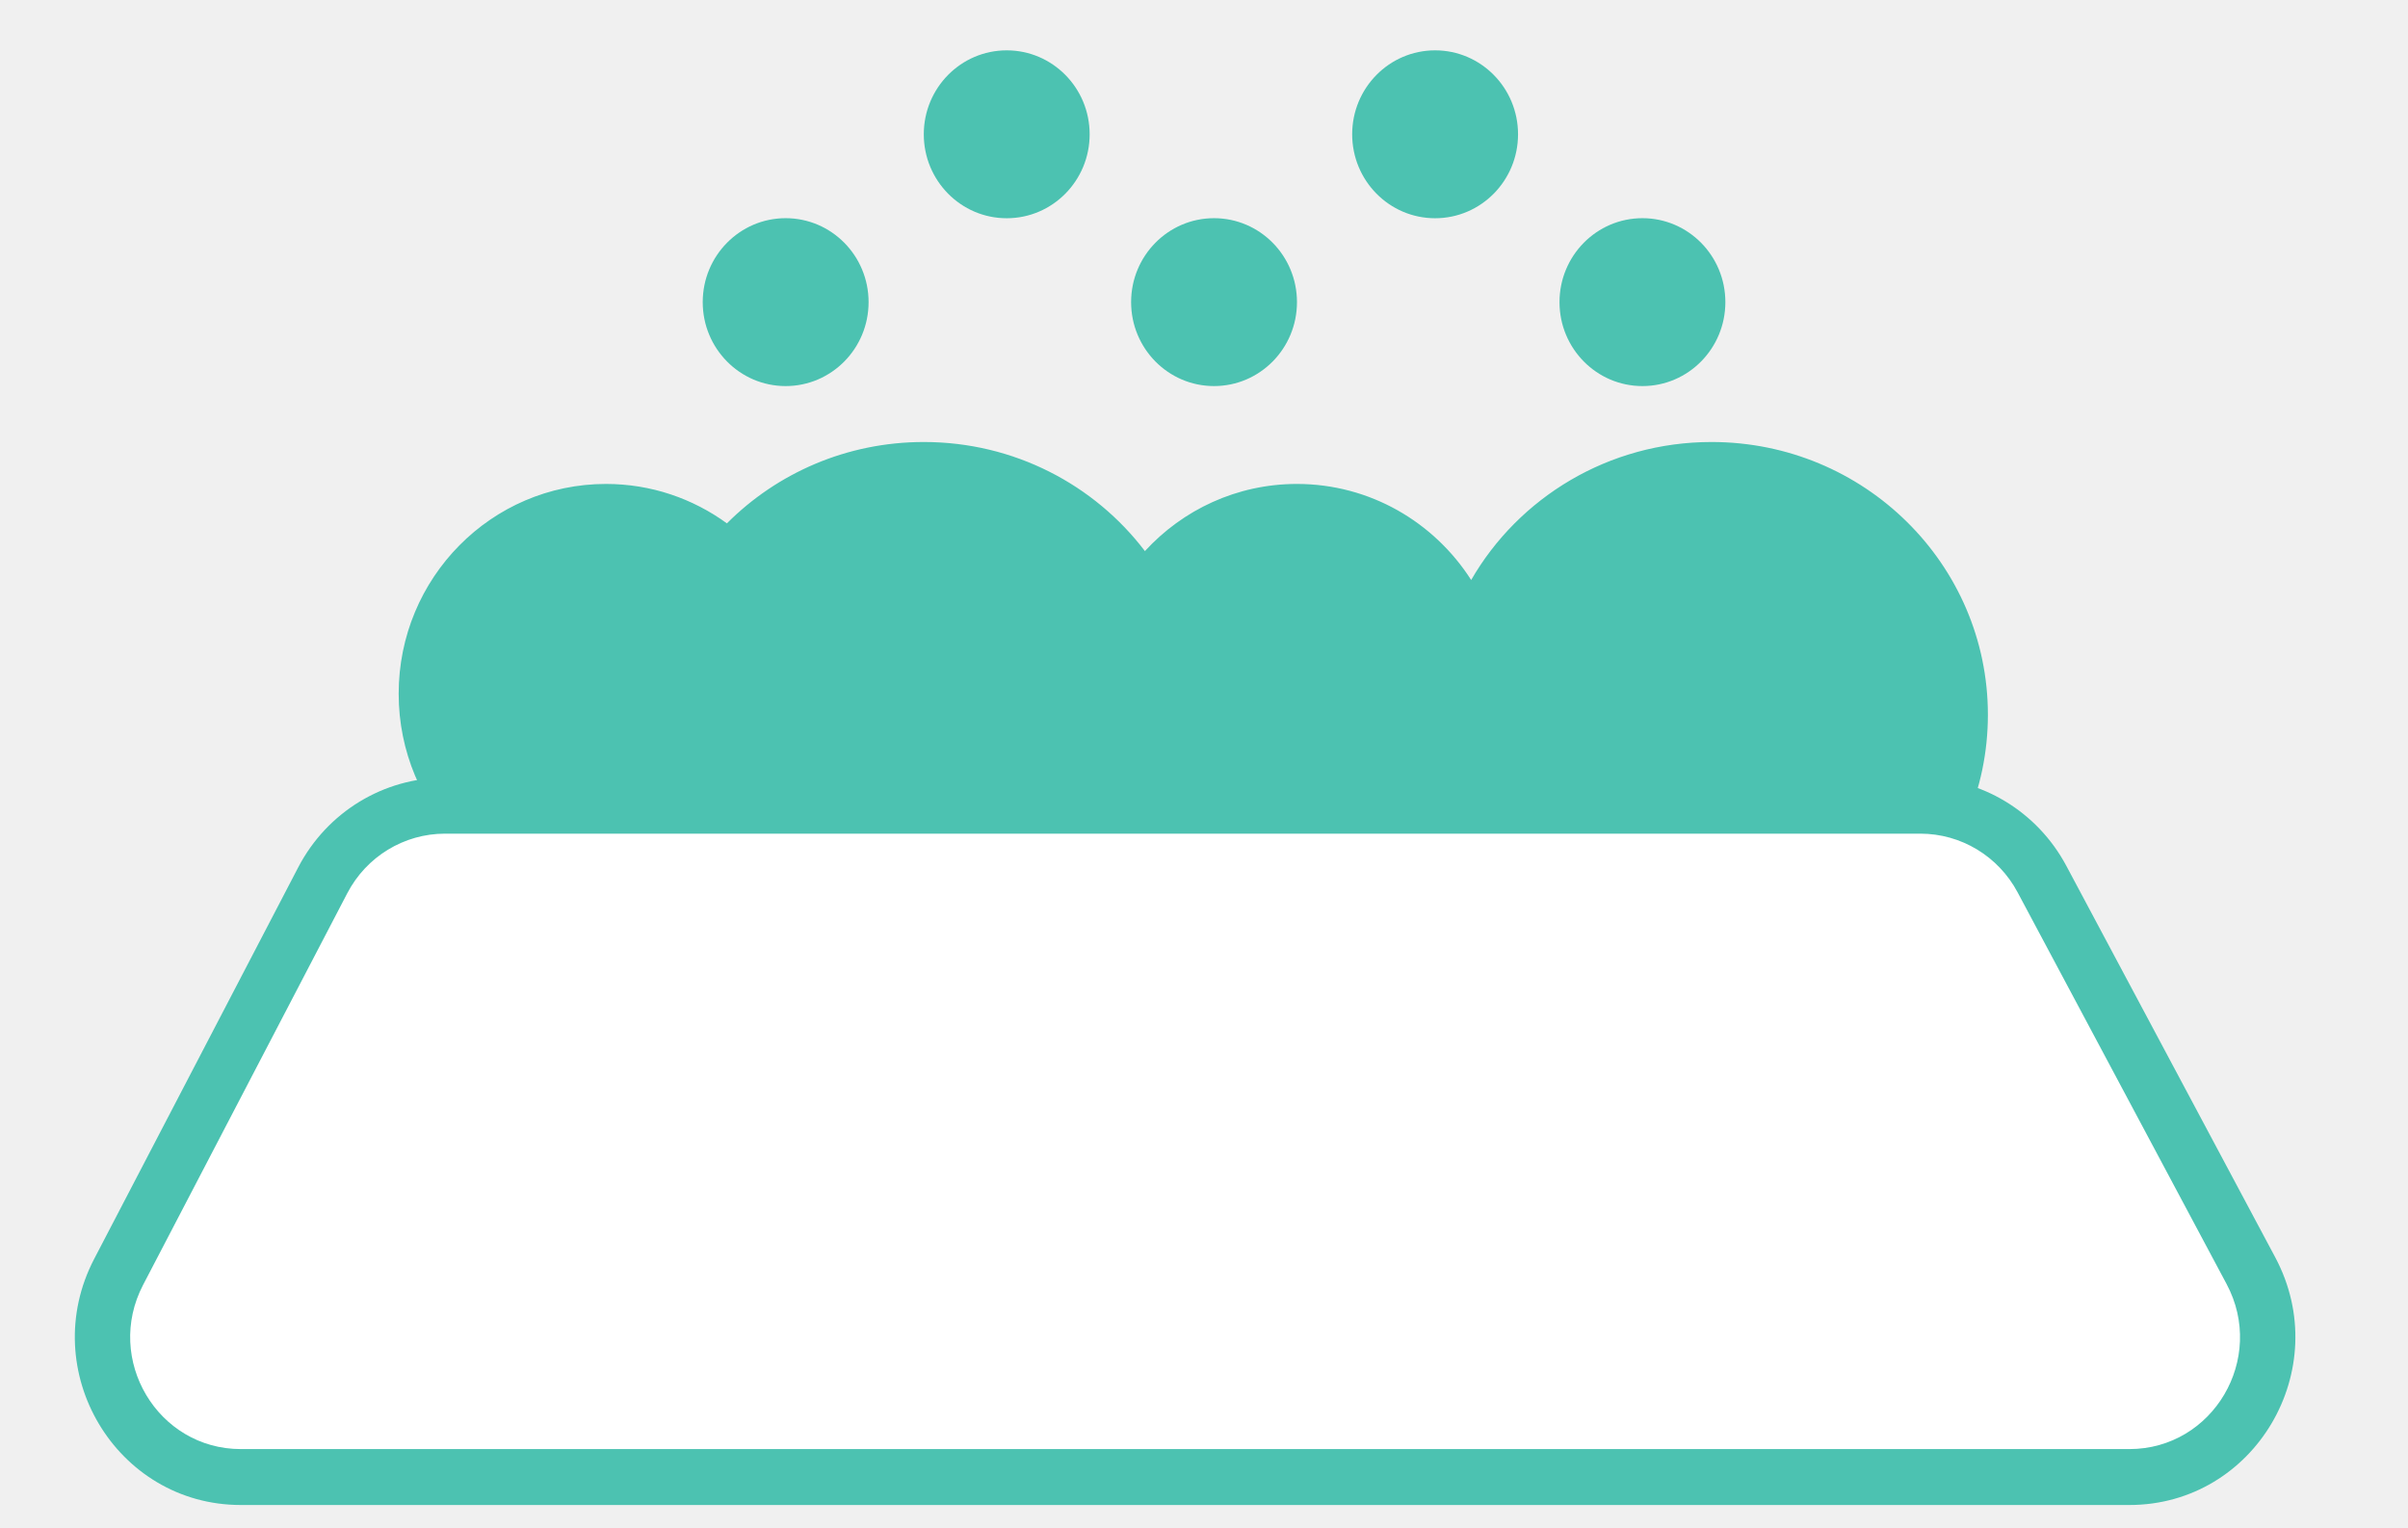
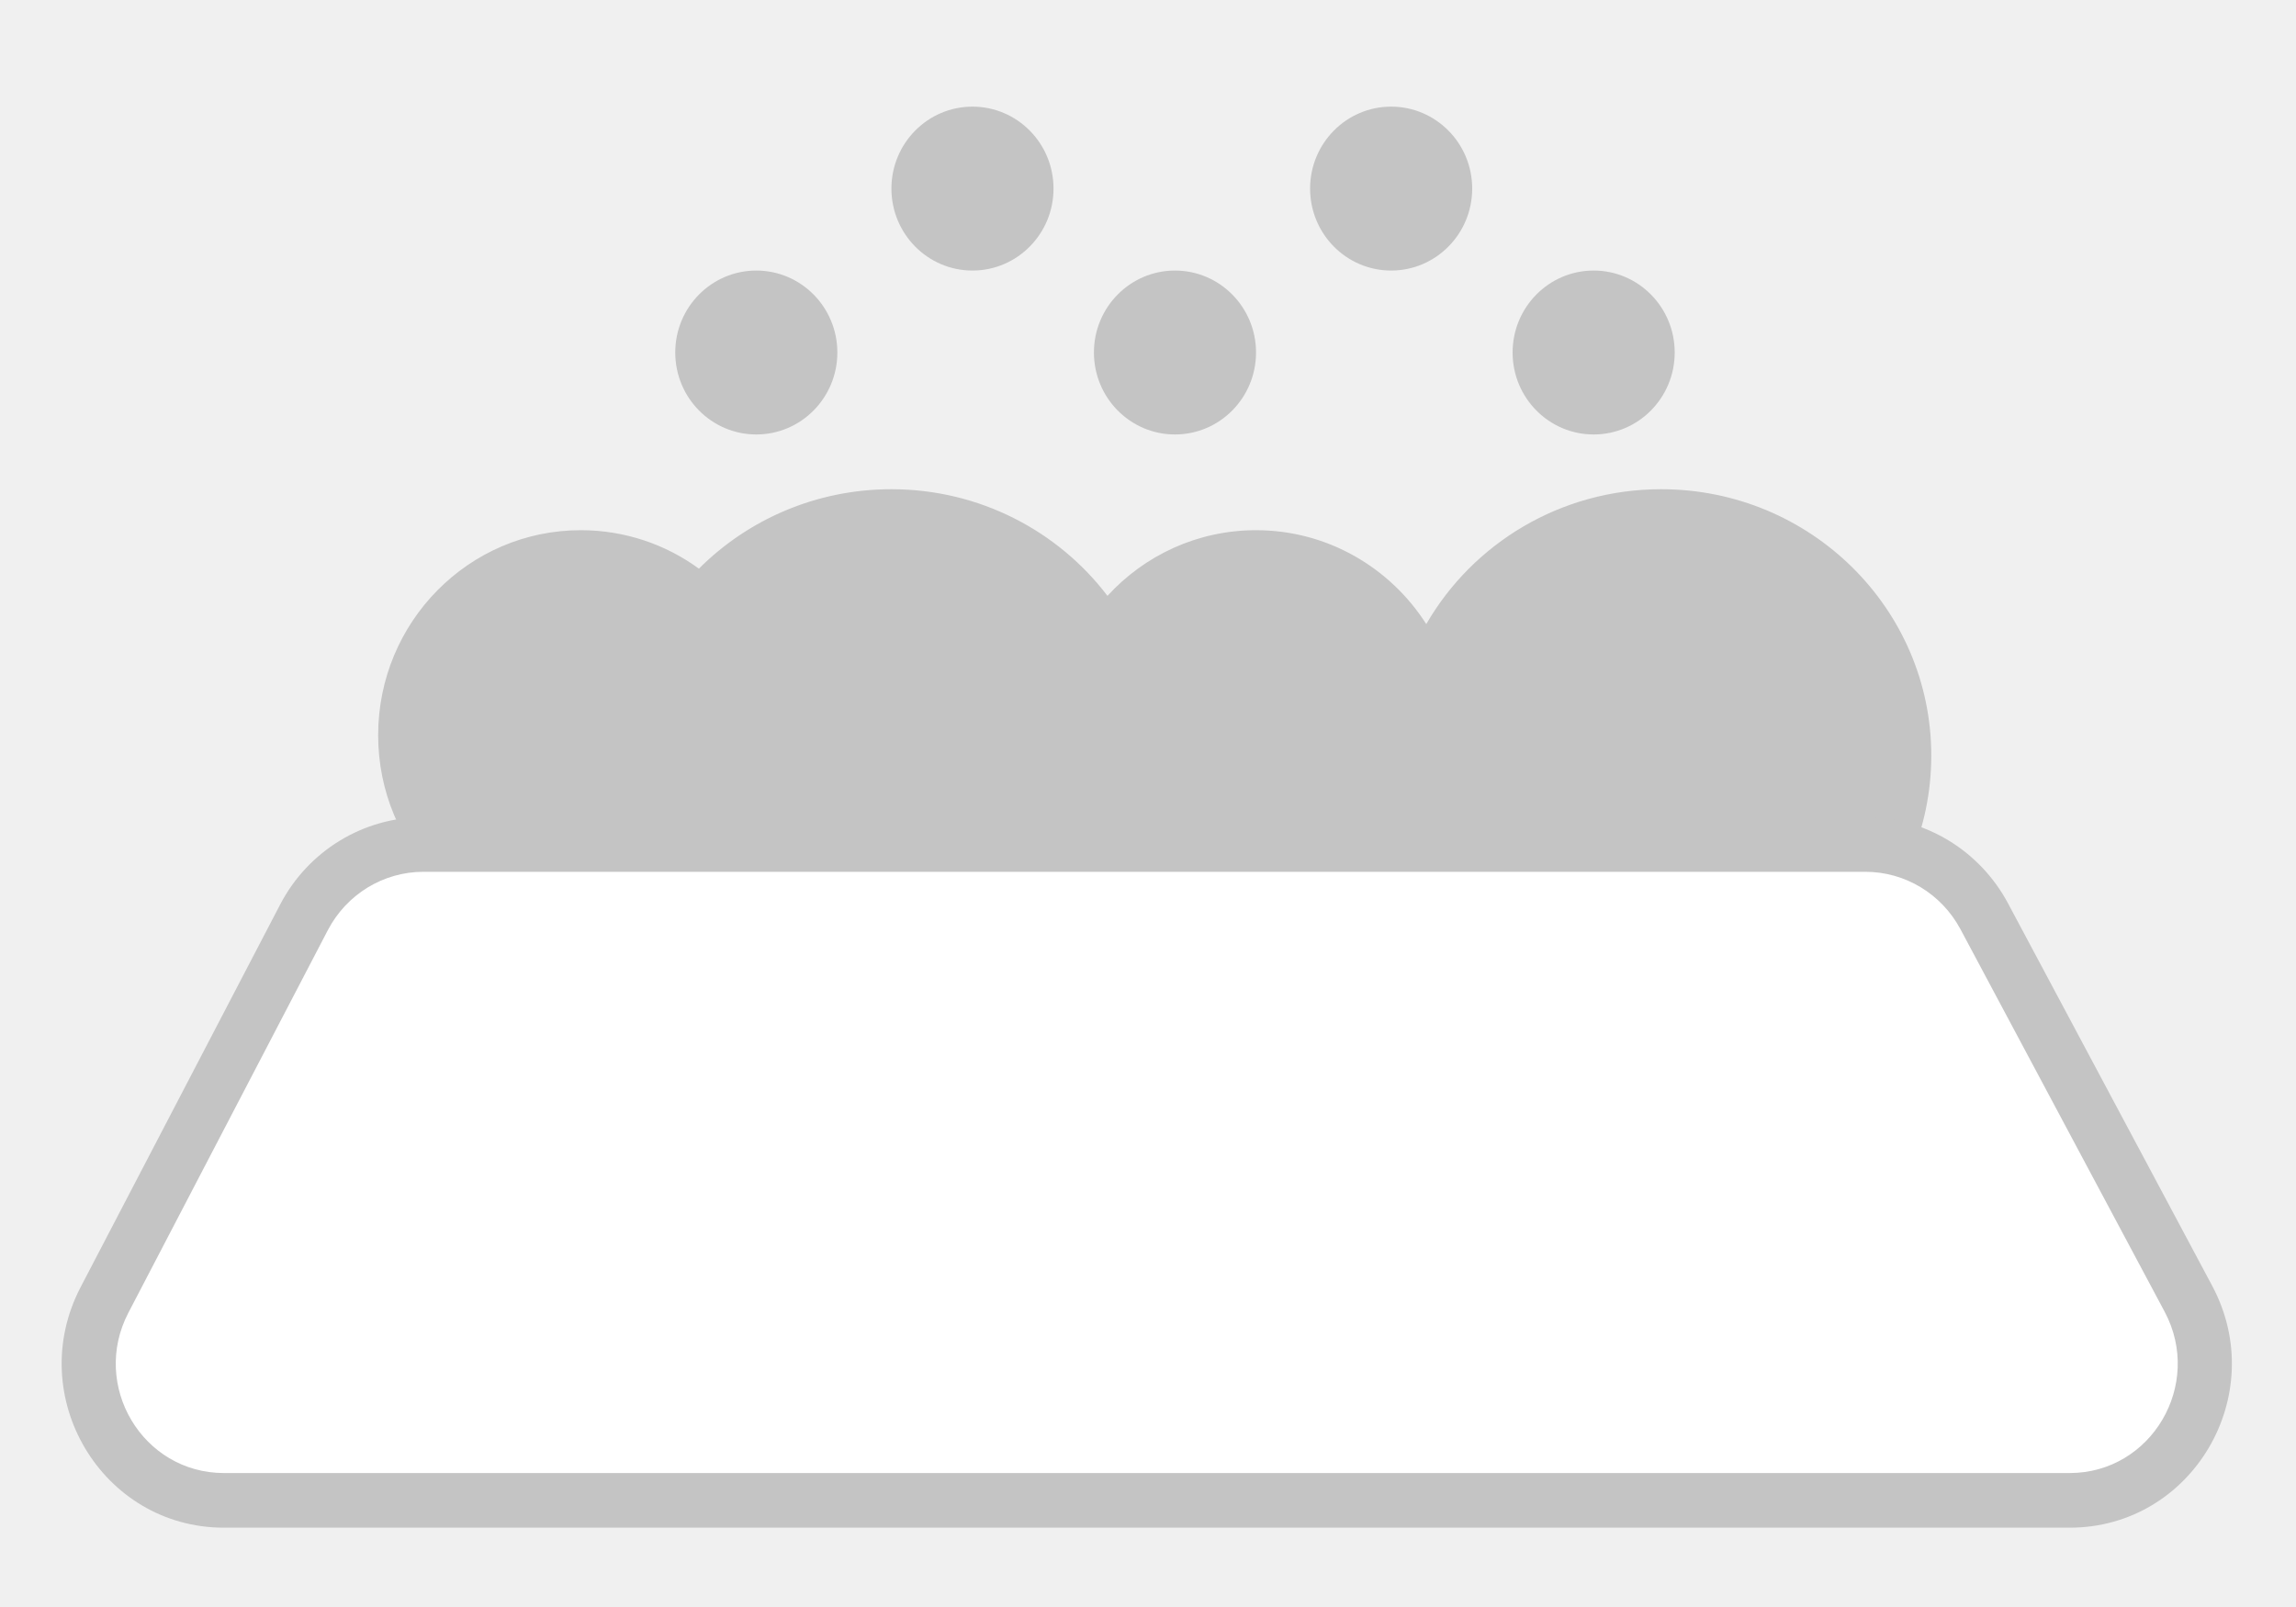
- <svg xmlns="http://www.w3.org/2000/svg" width="41" height="26" viewBox="0 0 41 26" fill="none">
-   <ellipse cx="13.377" cy="5.143" rx="1.412" ry="1.429" fill="#4CC2B1" />
-   <ellipse cx="17.141" cy="2.286" rx="1.412" ry="1.429" fill="#4CC2B1" />
-   <ellipse cx="20.671" cy="5.143" rx="1.412" ry="1.429" fill="#4CC2B1" />
-   <ellipse cx="27.965" cy="5.143" rx="1.412" ry="1.429" fill="#4CC2B1" />
-   <ellipse cx="24.435" cy="2.286" rx="1.412" ry="1.429" fill="#4CC2B1" />
-   <path fill-rule="evenodd" clip-rule="evenodd" d="M15.729 16.809C17.457 16.809 18.968 15.891 19.786 14.522C20.403 15.057 21.205 15.381 22.082 15.381C23.196 15.381 24.189 14.859 24.836 14.044C25.567 15.673 27.219 16.809 29.141 16.809C31.74 16.809 33.847 14.731 33.847 12.167C33.847 9.602 31.74 7.524 29.141 7.524C27.388 7.524 25.858 8.47 25.049 9.873C24.42 8.889 23.326 8.238 22.082 8.238C21.06 8.238 20.139 8.678 19.494 9.381C18.636 8.253 17.269 7.524 15.729 7.524C14.417 7.524 13.23 8.054 12.377 8.909C11.797 8.487 11.086 8.238 10.318 8.238C8.368 8.238 6.788 9.837 6.788 11.809C6.788 13.782 8.368 15.381 10.318 15.381C10.916 15.381 11.48 15.23 11.973 14.964C12.833 16.085 14.195 16.809 15.729 16.809Z" fill="#4CC2B1" />
-   <path d="M2.02 21.651L5.495 14.984C5.903 14.203 6.704 13.714 7.577 13.714H32.697C33.562 13.714 34.357 14.194 34.768 14.964L38.325 21.631C39.172 23.217 38.037 25.143 36.255 25.143H4.101C2.33 25.143 1.194 23.237 2.02 21.651Z" fill="white" />
-   <path fill-rule="evenodd" clip-rule="evenodd" d="M7.577 14.191C6.878 14.191 6.237 14.582 5.912 15.207L2.436 21.873C1.775 23.142 2.684 24.667 4.101 24.667H36.255C37.681 24.667 38.589 23.126 37.911 21.857L34.353 15.19C34.025 14.574 33.389 14.191 32.697 14.191H7.577ZM5.079 14.762C5.568 13.825 6.529 13.238 7.577 13.238H32.697C33.735 13.238 34.689 13.814 35.182 14.738L38.74 21.404C39.755 23.308 38.393 25.619 36.255 25.619H4.101C1.976 25.619 0.612 23.332 1.604 21.429L5.079 14.762Z" fill="#4CC2B1" />
+ <svg xmlns="http://www.w3.org/2000/svg" width="20" height="14" viewBox="0 0 20 14" fill="none">
+   <ellipse cx="6.588" cy="3.071" rx="0.706" ry="0.714" fill="#C4C4C4" />
+   <ellipse cx="8.471" cy="1.643" rx="0.706" ry="0.714" fill="#C4C4C4" />
+   <ellipse cx="10.235" cy="3.071" rx="0.706" ry="0.714" fill="#C4C4C4" />
+   <ellipse cx="13.882" cy="3.071" rx="0.706" ry="0.714" fill="#C4C4C4" />
+   <ellipse cx="12.118" cy="1.643" rx="0.706" ry="0.714" fill="#C4C4C4" />
+   <path fill-rule="evenodd" clip-rule="evenodd" d="M7.765 8.905C8.629 8.905 9.384 8.445 9.793 7.761C10.101 8.029 10.503 8.19 10.941 8.19C11.498 8.19 11.994 7.93 12.318 7.522C12.683 8.336 13.51 8.905 14.47 8.905C15.77 8.905 16.823 7.865 16.823 6.583C16.823 5.301 15.77 4.262 14.47 4.262C13.594 4.262 12.829 4.735 12.424 5.437C12.11 4.945 11.563 4.619 10.941 4.619C10.43 4.619 9.969 4.839 9.647 5.191C9.218 4.627 8.534 4.262 7.765 4.262C7.109 4.262 6.515 4.527 6.088 4.954C5.799 4.743 5.443 4.619 5.059 4.619C4.084 4.619 3.294 5.419 3.294 6.405C3.294 7.391 4.084 8.19 5.059 8.19C5.358 8.19 5.64 8.115 5.887 7.982C6.316 8.543 6.998 8.905 7.765 8.905Z" fill="#C4C4C4" />
+   <path d="M0.91 11.325L2.648 7.992C2.851 7.602 3.252 7.357 3.688 7.357H16.249C16.681 7.357 17.078 7.597 17.284 7.982L19.063 11.315C19.486 12.108 18.918 13.071 18.028 13.071H1.951C1.065 13.071 0.497 12.118 0.91 11.325Z" fill="white" />
+   <path fill-rule="evenodd" clip-rule="evenodd" d="M3.688 7.595C3.339 7.595 3.019 7.791 2.856 8.103L1.118 11.437C0.788 12.071 1.242 12.833 1.951 12.833H18.028C18.74 12.833 19.194 12.063 18.856 11.428L17.077 8.095C16.912 7.787 16.595 7.595 16.249 7.595H3.688ZM2.44 7.881C2.684 7.412 3.165 7.119 3.688 7.119H16.249C16.767 7.119 17.244 7.407 17.491 7.869L19.27 11.202C19.778 12.154 19.097 13.309 18.028 13.309H1.951C0.888 13.309 0.206 12.166 0.702 11.214L2.44 7.881Z" fill="#C4C4C4" />
</svg>
